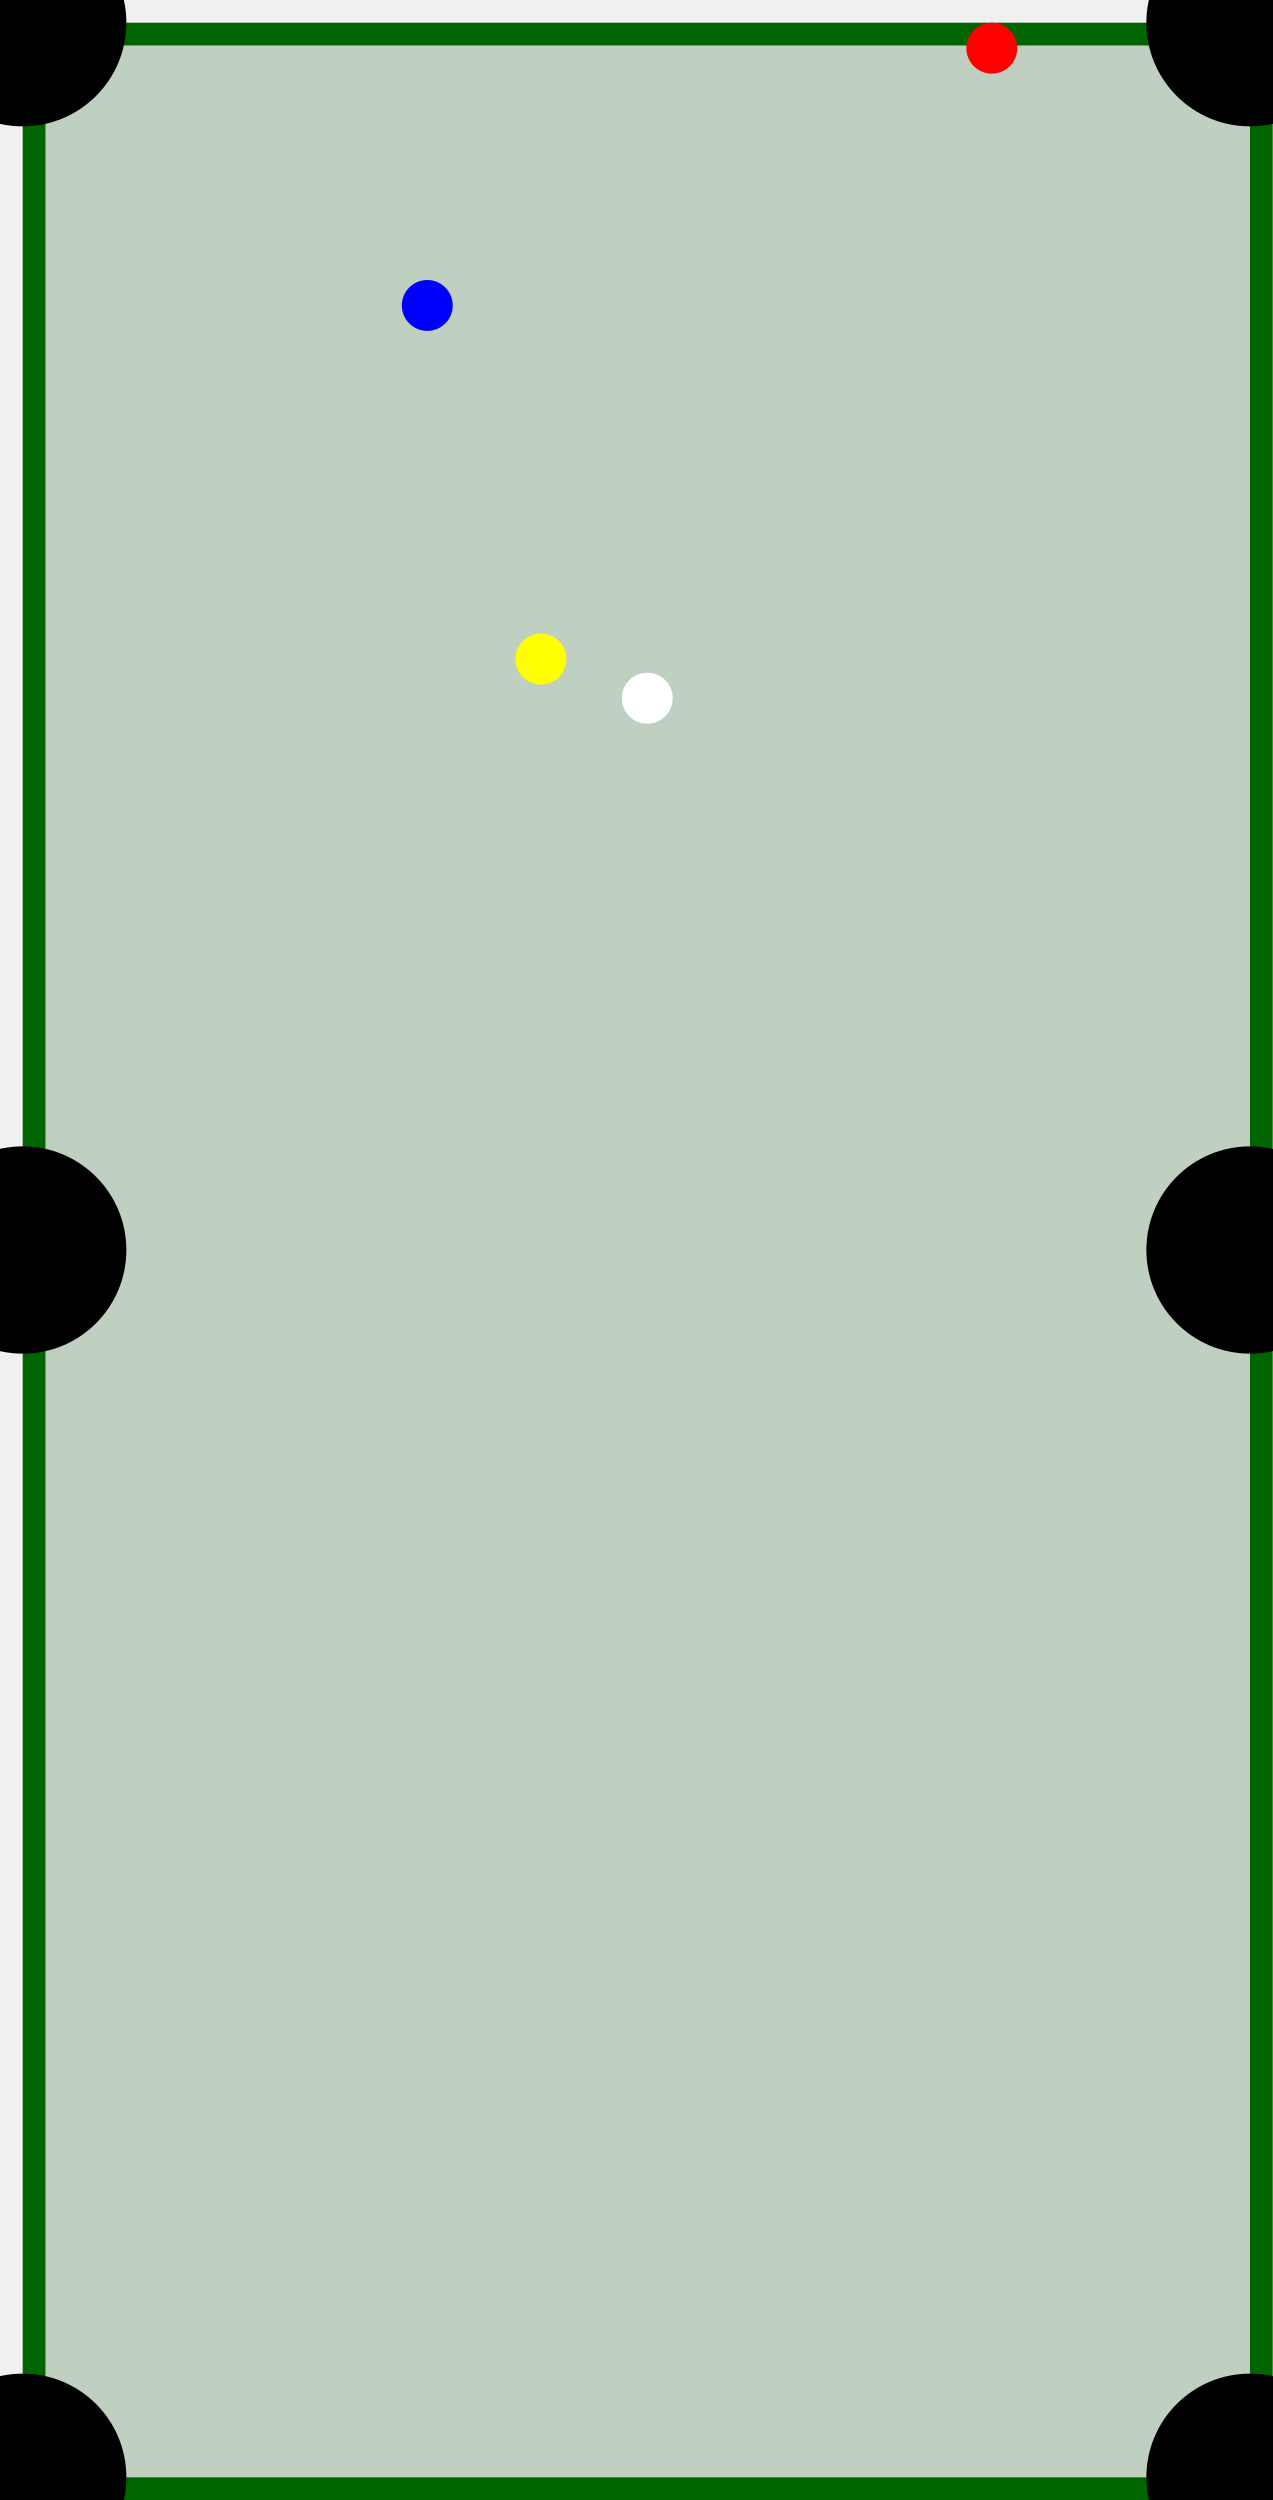
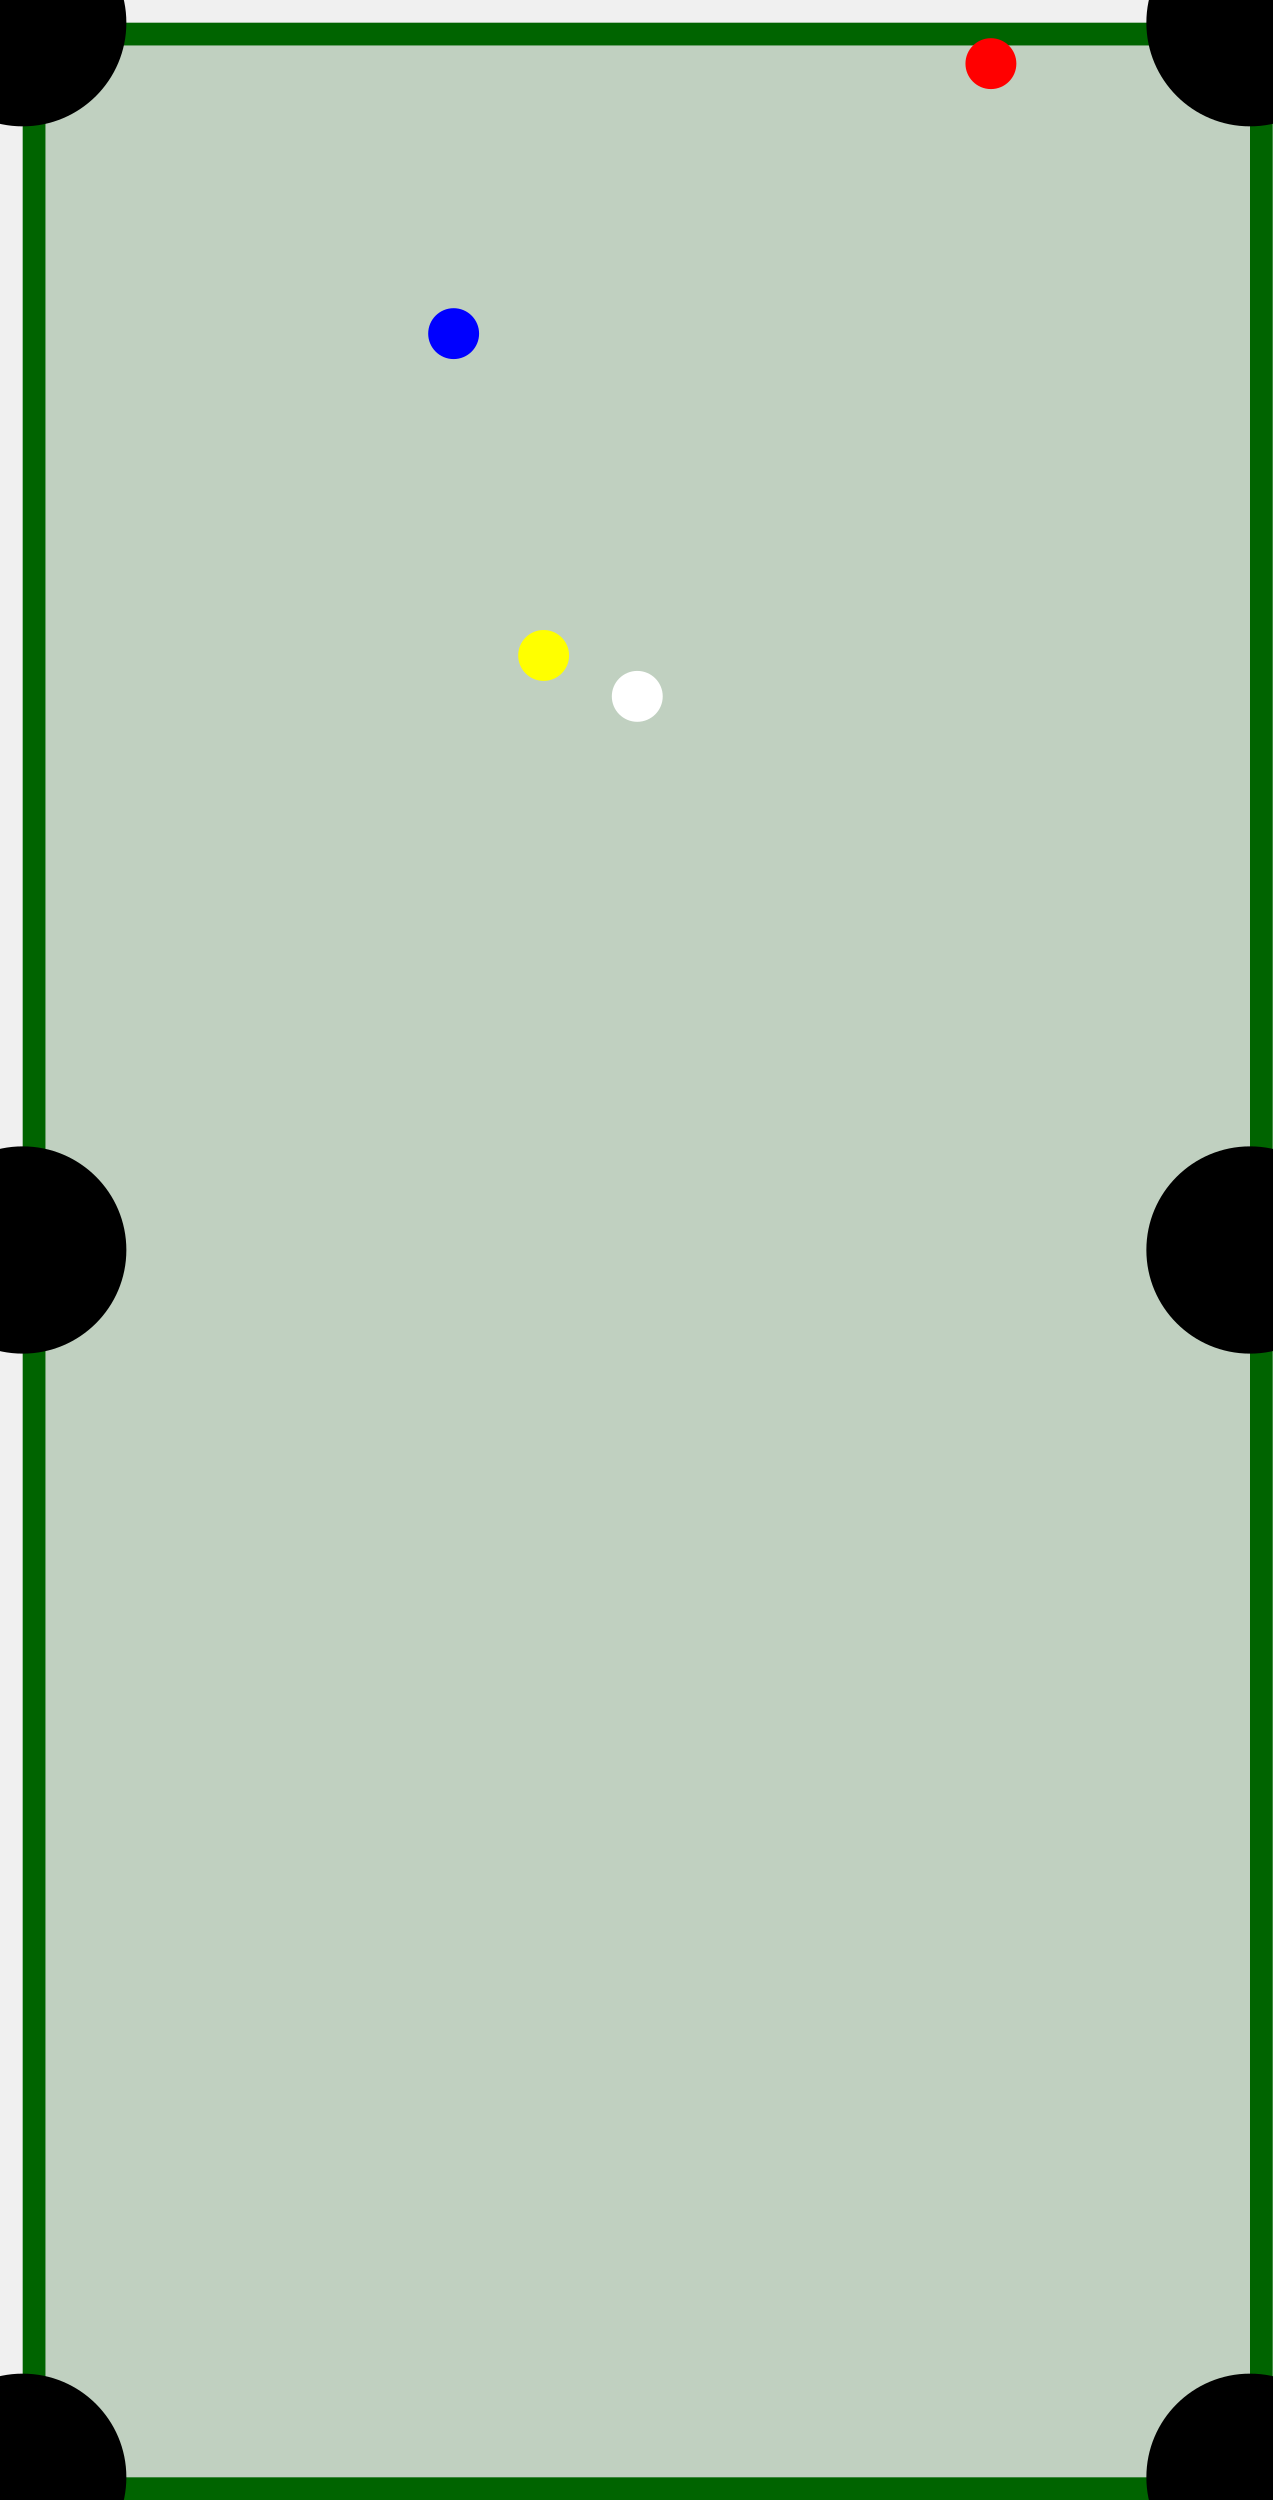
<svg xmlns="http://www.w3.org/2000/svg" width="700" height="1375" viewBox="-25 -25 1400 2750">
  <rect width="1350" height="2700" x="0" y="0" fill="#C0D0C0" />
  <rect width="1400" height="25" x="-25" y="0" fill="darkgreen" />
  <rect width="1400" height="25" x="-25" y="2700" fill="darkgreen" />
  <rect width="25" height="2750" x="0" y="-25" fill="darkgreen" />
  <rect width="25" height="2750" x="1350" y="-25" fill="darkgreen" />
  <circle cx="0" cy="0" r="114" fill="black" />
  <circle cx="0" cy="1350" r="114" fill="black" />
  <circle cx="0" cy="2700" r="114" fill="black" />
  <circle cx="1350" cy="0" r="114" fill="black" />
  <circle cx="1350" cy="1350" r="114" fill="black" />
  <circle cx="1350" cy="2700" r="114" fill="black" />
-   <circle cx="570" cy="700" r="28" fill="YELLOW" />
-   <circle cx="445" cy="311" r="28" fill="BLUE" />
-   <circle cx="1066" cy="28" r="28" fill="RED" />
-   <circle cx="687" cy="743" r="28" fill="WHITE" />
+   <circle cx="573" cy="696" r="28" fill="YELLOW" />
+   <circle cx="474" cy="342" r="28" fill="BLUE" />
+   <circle cx="1065" cy="45" r="28" fill="RED" />
+   <circle cx="676" cy="741" r="28" fill="WHITE" />
</svg>
